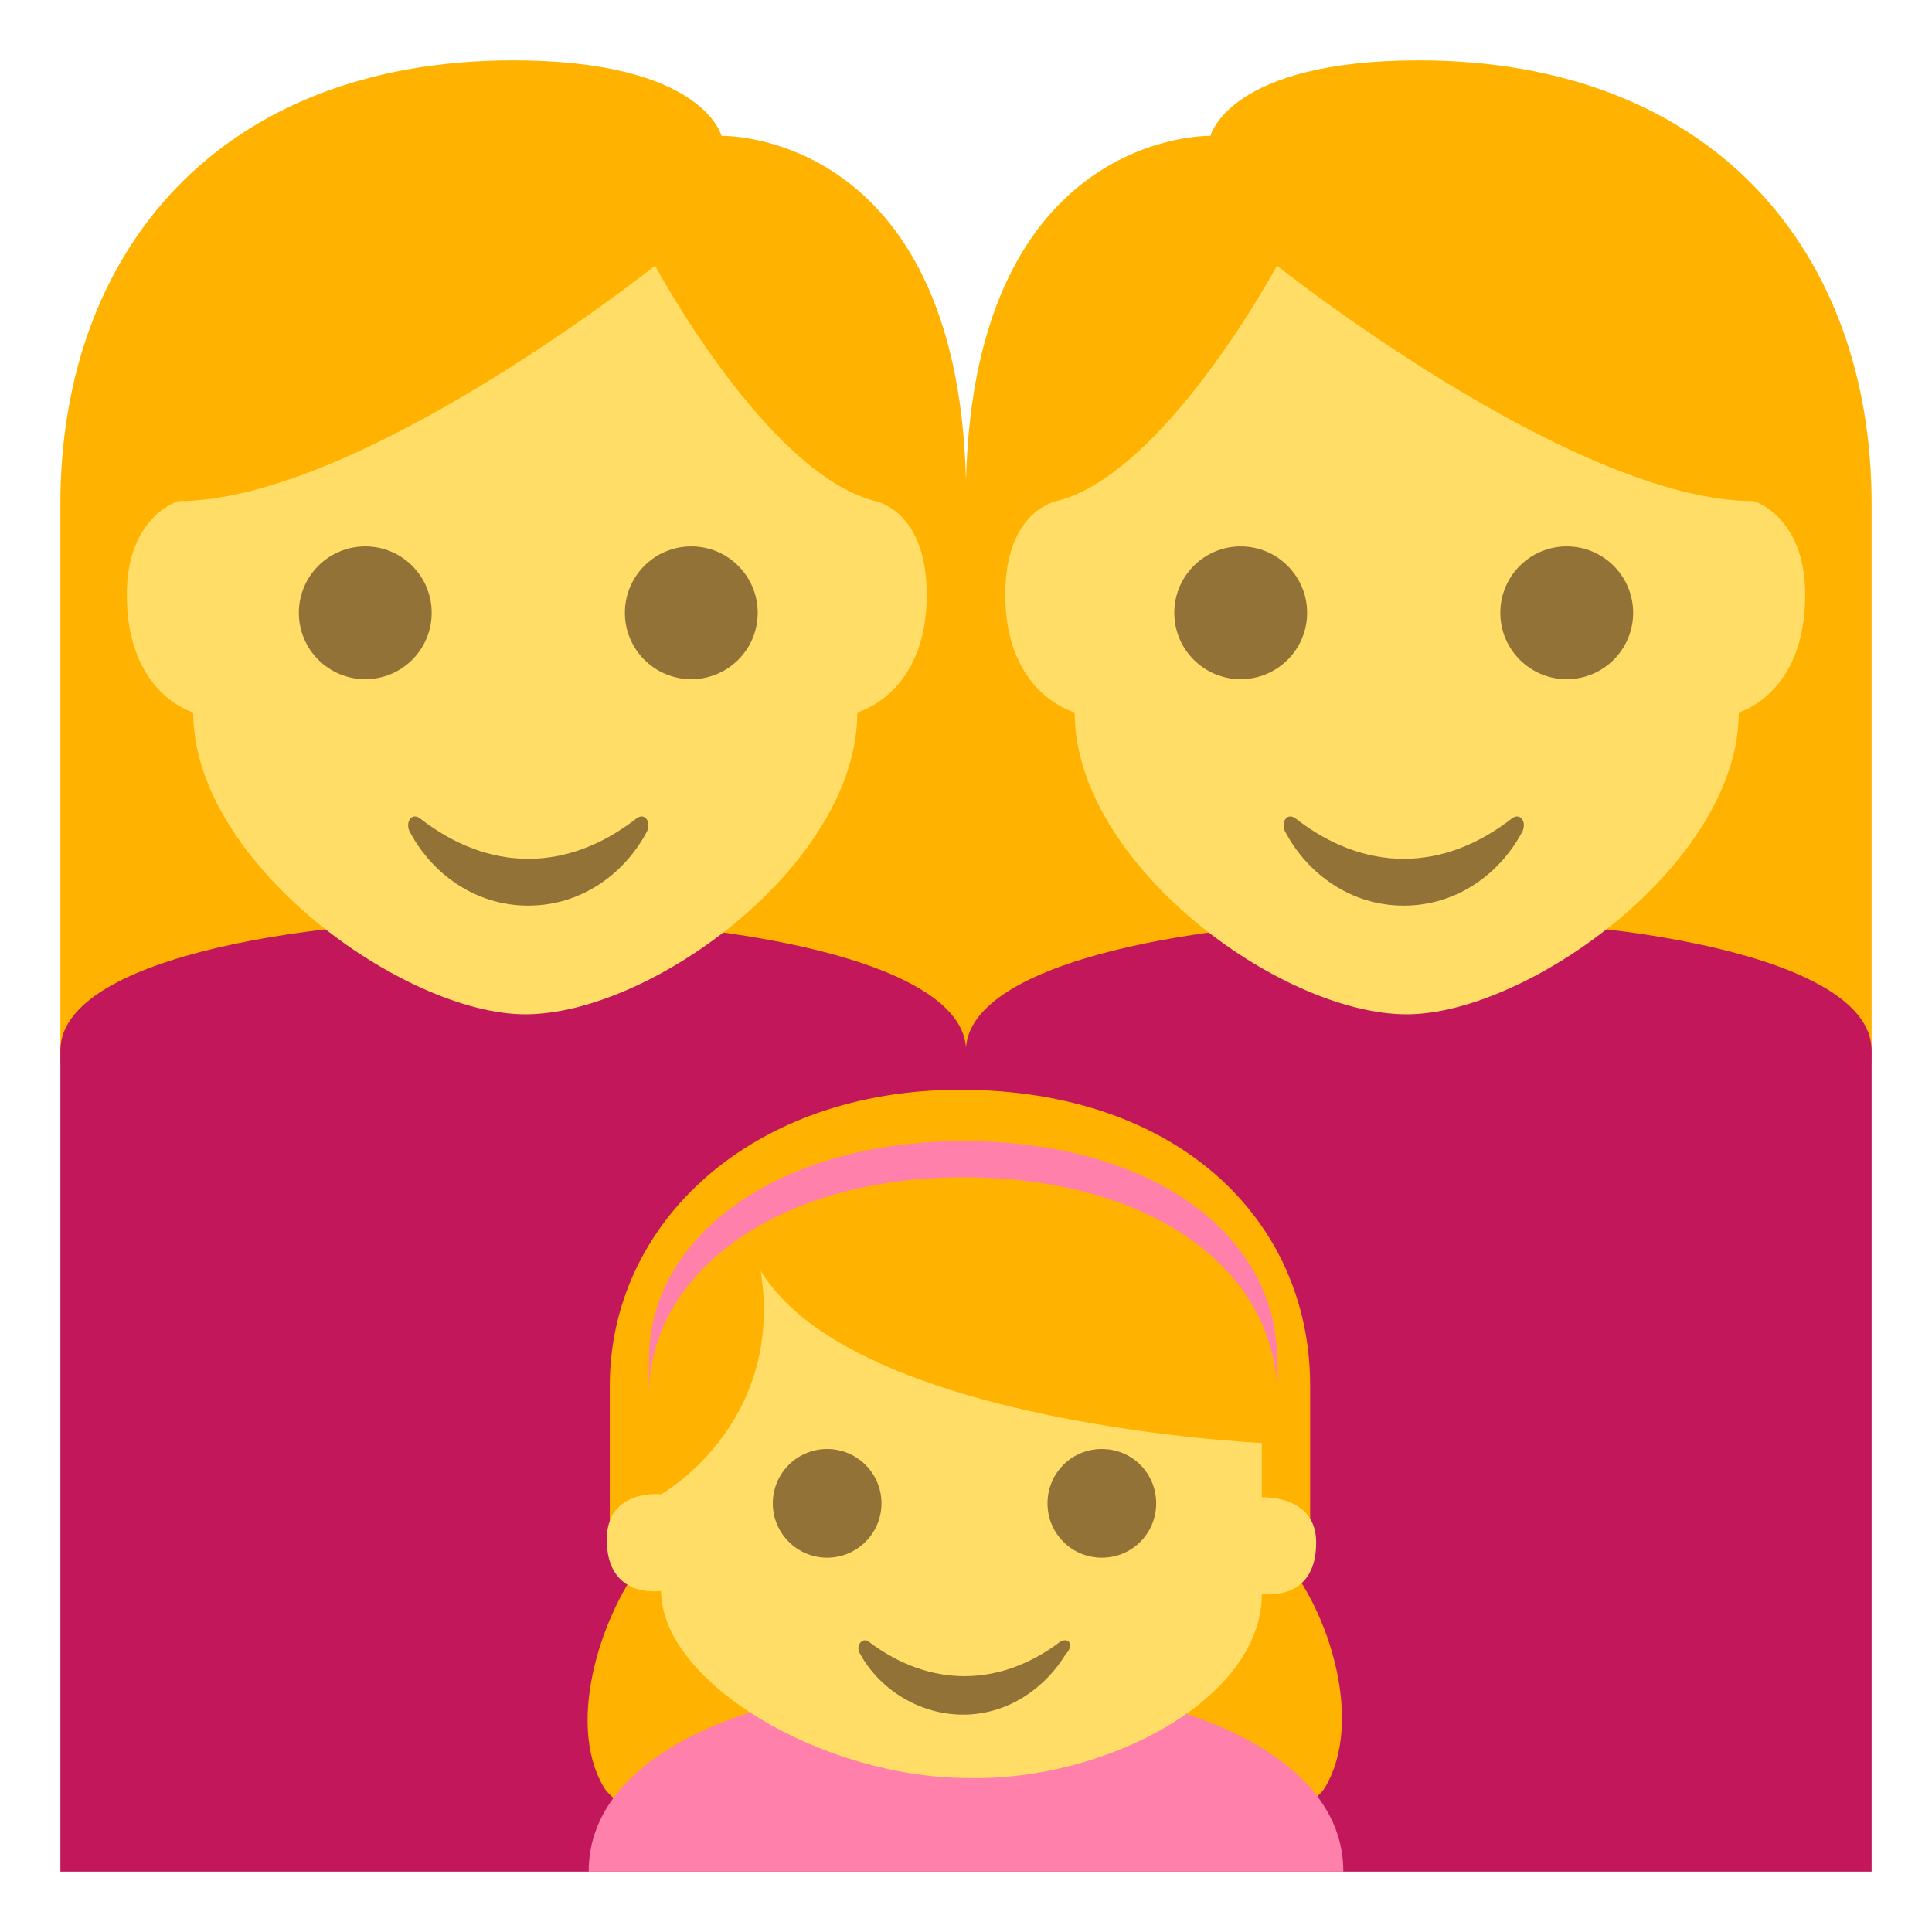
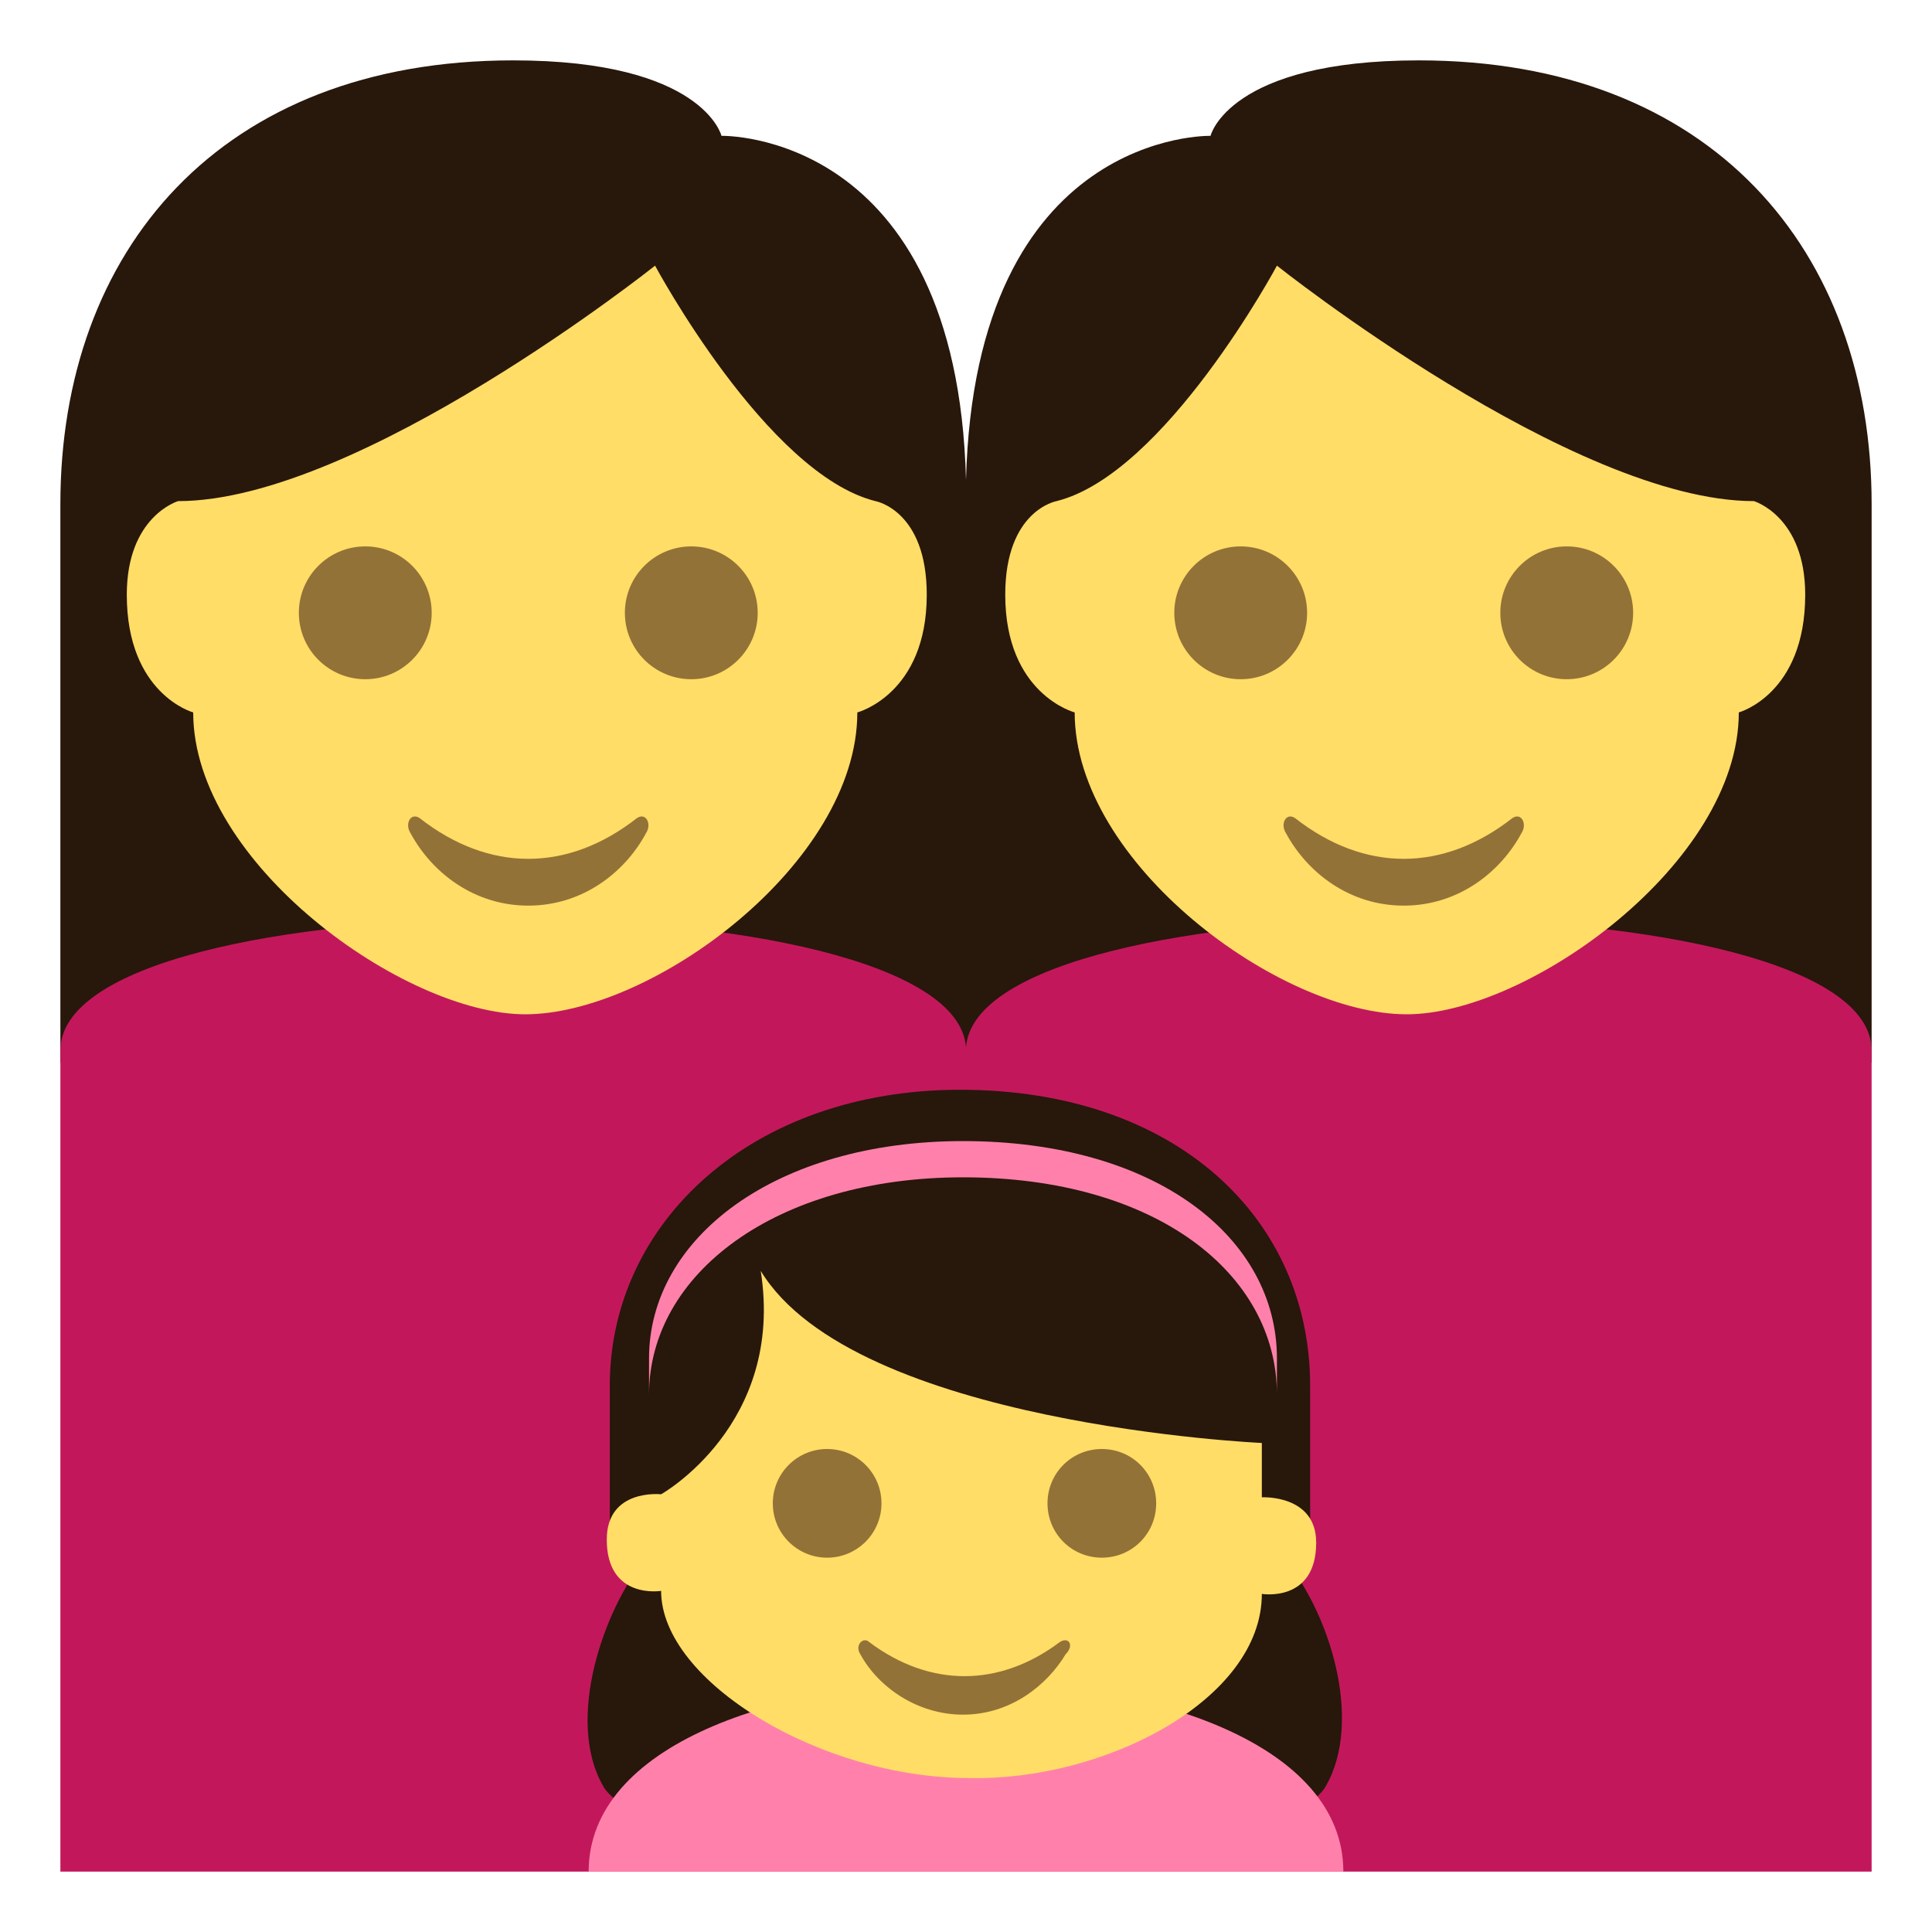
<svg xmlns="http://www.w3.org/2000/svg" viewBox="0 0 64 64" enable-background="new 0 0 64 64">
-   <path d="M47,2c-6.3,0-6.9,2.5-6.9,2.5S32.3,4.3,32,15.9C31.7,4.3,23.9,4.5,23.9,4.5S23.3,2,17,2C7.3,2,2,8.3,2,16.7    v18.5h60V16.7C62,8.3,56.7,2,47,2z" fill="#ffb300" />
+   <path d="M47,2c-6.3,0-6.9,2.5-6.9,2.5S32.3,4.3,32,15.9C31.7,4.3,23.9,4.5,23.9,4.5S23.3,2,17,2C7.3,2,2,8.3,2,16.7    v18.5h60V16.7C62,8.3,56.7,2,47,2z" fill="#28170b" />
  <path d="M32,34.7C31.6,29,2,29,2,34.8V62h60V34.8C62,29,32.4,29,32,34.7z" fill="#c2185b" />
  <path d="m6.4 23.6c0 0-2.2-.6-2.2-3.9 0-2.6 1.7-3.1 1.7-3.1 6 0 15.8-7.8 15.8-7.8s3.7 6.9 7.3 7.8c0 0 1.7.3 1.7 3.1 0 3.3-2.3 3.9-2.3 3.9 0 5-6.8 10-11 10-4 0-11-5-11-10" fill="#ffdd67" />
  <g fill="#937237">
    <circle cx="12.1" cy="20.3" r="2.2" />
    <circle cx="22.9" cy="20.3" r="2.2" />
    <path d="m21.1 27.1c-2.3 1.8-4.9 1.8-7.2 0-.3-.2-.5.2-.3.5.7 1.3 2.1 2.4 3.9 2.4s3.2-1.1 3.9-2.4c.2-.3 0-.7-.3-.5" />
  </g>
  <path d="m57.6 23.6c0 0 2.2-.6 2.2-3.9 0-2.6-1.7-3.1-1.7-3.1-6 0-15.8-7.8-15.8-7.8s-3.7 6.9-7.3 7.8c0 0-1.7.3-1.7 3.1 0 3.3 2.3 3.9 2.3 3.9 0 5 6.8 10 11 10 4 0 11-5 11-10" fill="#ffdd67" />
  <g fill="#937237">
    <circle cx="51.9" cy="20.3" r="2.2" />
    <circle cx="41.1" cy="20.3" r="2.2" />
    <path d="m42.9 27.1c2.3 1.8 4.9 1.8 7.2 0 .3-.2.5.2.3.5-.7 1.3-2.1 2.4-3.9 2.4-1.8 0-3.2-1.1-3.9-2.4-.2-.3 0-.7.3-.5" />
  </g>
-   <path d="m42.5 51.6h.9v-5.7c0-5.5-4.4-9.8-11.6-9.8-6.9 0-11.6 4.4-11.6 9.8 0 1.1 0 5.7 0 5.7h1.2c-1.4 1.7-2.7 5.4-1.4 7.6.5.9 5.9 4.2 6.4-1.6h11.1c.5 5.8 5.9 2.5 6.4 1.6 1.3-2.2.1-5.9-1.4-7.6" fill="#ffb300" />
+   <path d="m42.5 51.6h.9v-5.7c0-5.5-4.4-9.8-11.6-9.8-6.9 0-11.6 4.4-11.6 9.8 0 1.1 0 5.7 0 5.7h1.2c-1.4 1.7-2.7 5.4-1.4 7.6.5.9 5.9 4.2 6.4-1.6h11.1c.5 5.8 5.9 2.5 6.4 1.6 1.3-2.2.1-5.9-1.4-7.6" fill="#28170b" />
  <g fill="#ff81ab">
    <path d="m31.9 37.8c-6.2 0-10.4 3.2-10.4 7.2 0 0 0 .5 0 1.2 0-4 4.2-7.2 10.4-7.2 6.4 0 10.4 3.2 10.4 7.2v-1.2c0-4-4-7.2-10.4-7.2" />
    <path d="m19.5 62h25c0-8.4-25-8.4-25 0" />
  </g>
  <path d="m41.8 52.8c0 0 1.8.3 1.8-1.7 0-1.6-1.8-1.5-1.8-1.5v-1.8c0 0-13.5-.6-16.6-5.7.8 5.1-3.3 7.4-3.3 7.4s-1.8-.2-1.8 1.5c0 2 1.8 1.7 1.8 1.7 0 3 5.3 6.2 10.2 6.2 4.5.1 9.7-2.6 9.7-6.1" fill="#ffdd67" />
  <g fill="#937237">
    <path d="m38.3 49.8c0 1-.8 1.8-1.8 1.8-1 0-1.8-.8-1.8-1.8s.8-1.8 1.8-1.8c1 0 1.8.8 1.8 1.8" />
    <circle cx="27.4" cy="49.8" r="1.8" />
    <path d="m35.1 54.4c-2 1.5-4.3 1.5-6.3 0-.2-.2-.5.1-.3.4.6 1.1 1.9 2 3.4 2 1.6 0 2.8-1 3.4-2 .3-.3.1-.6-.2-.4" />
  </g>
</svg>
